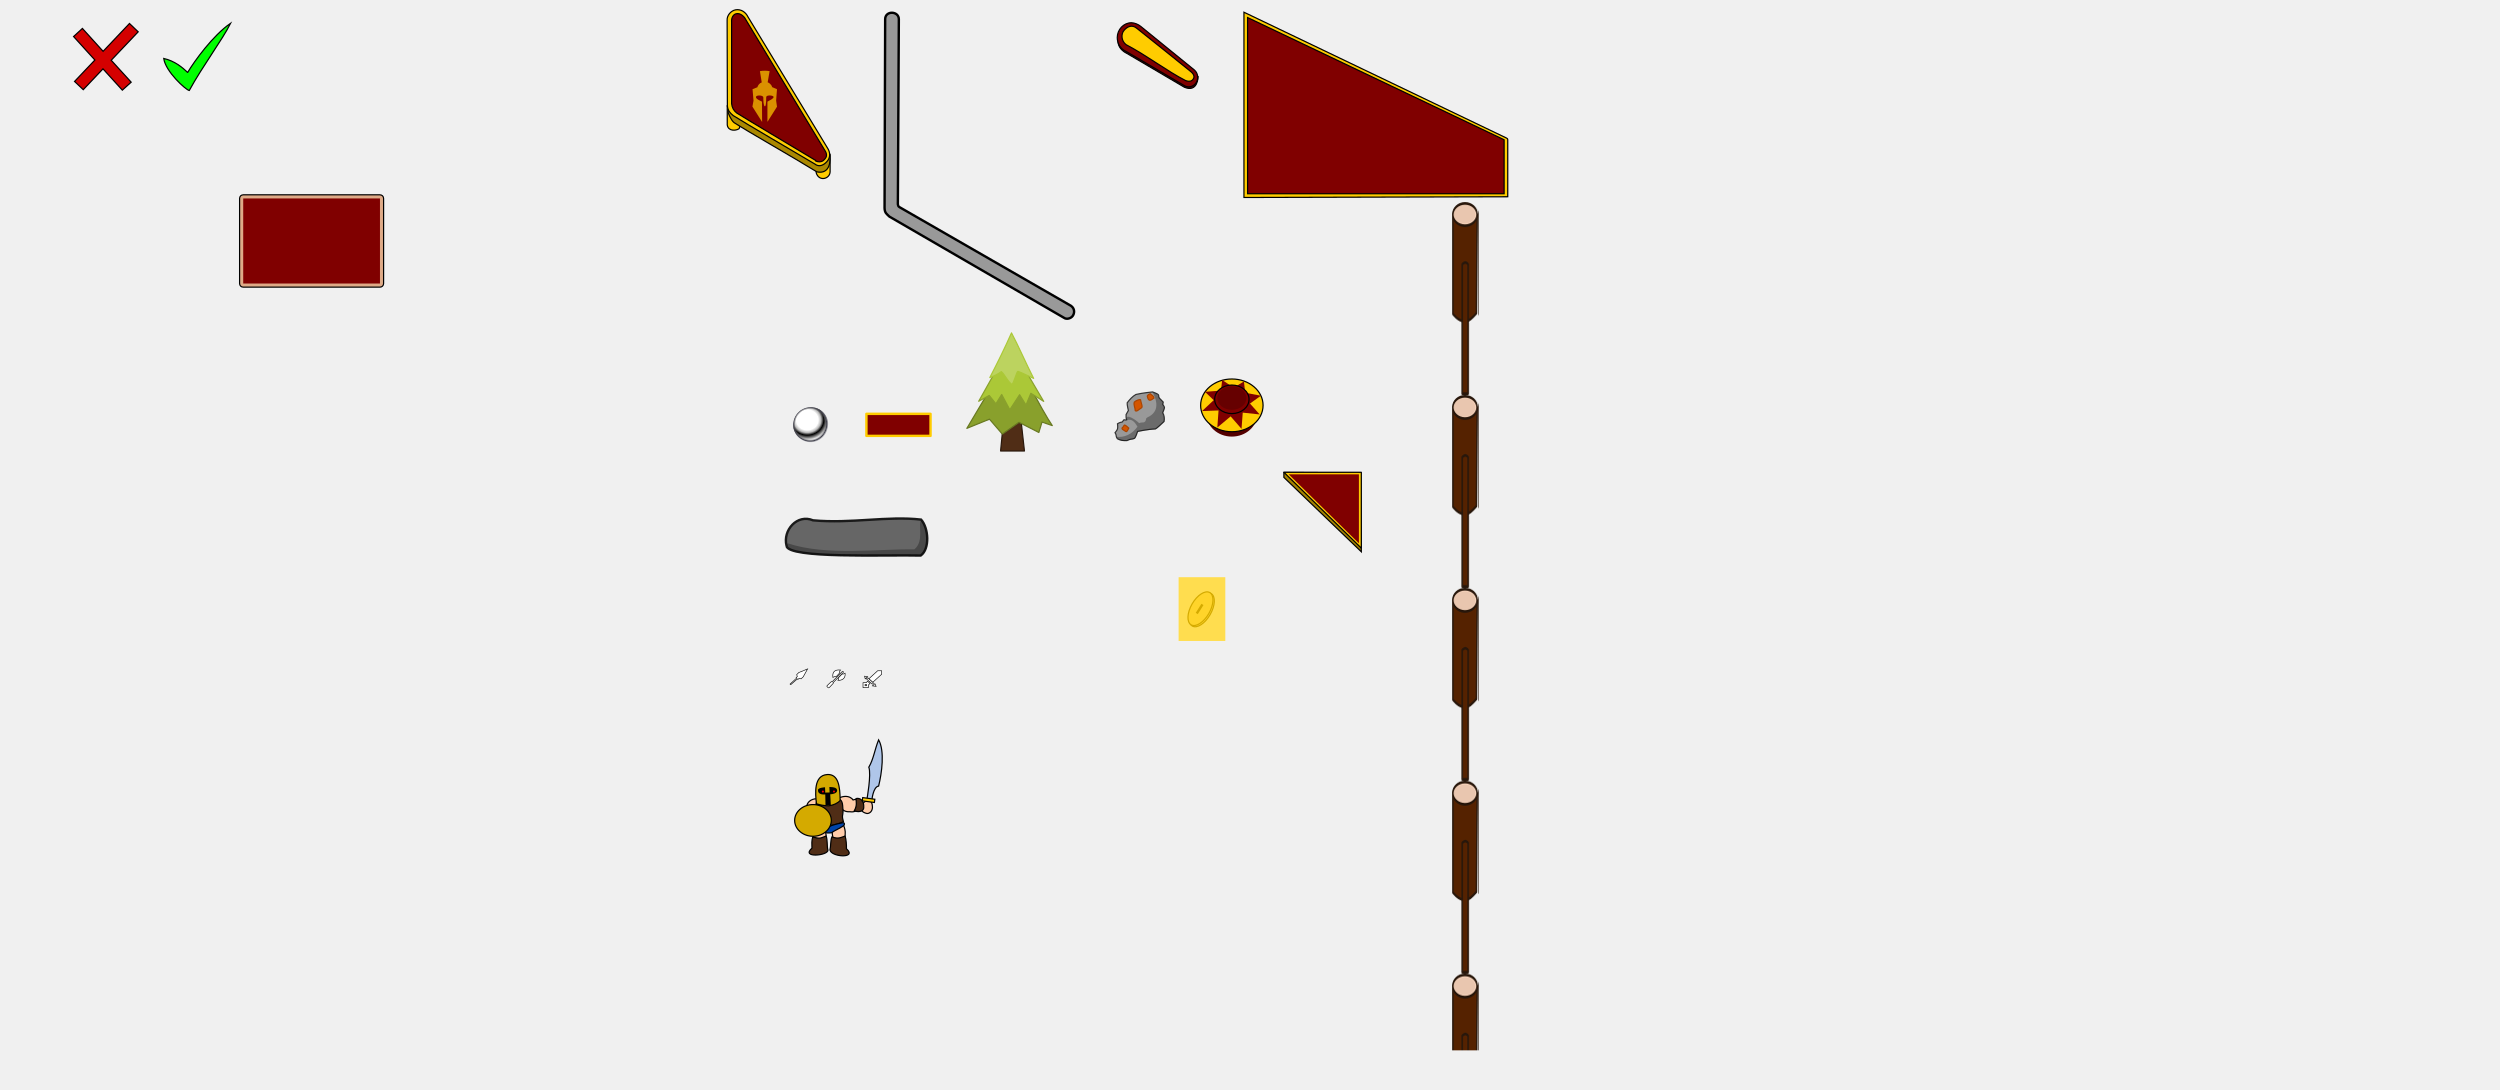
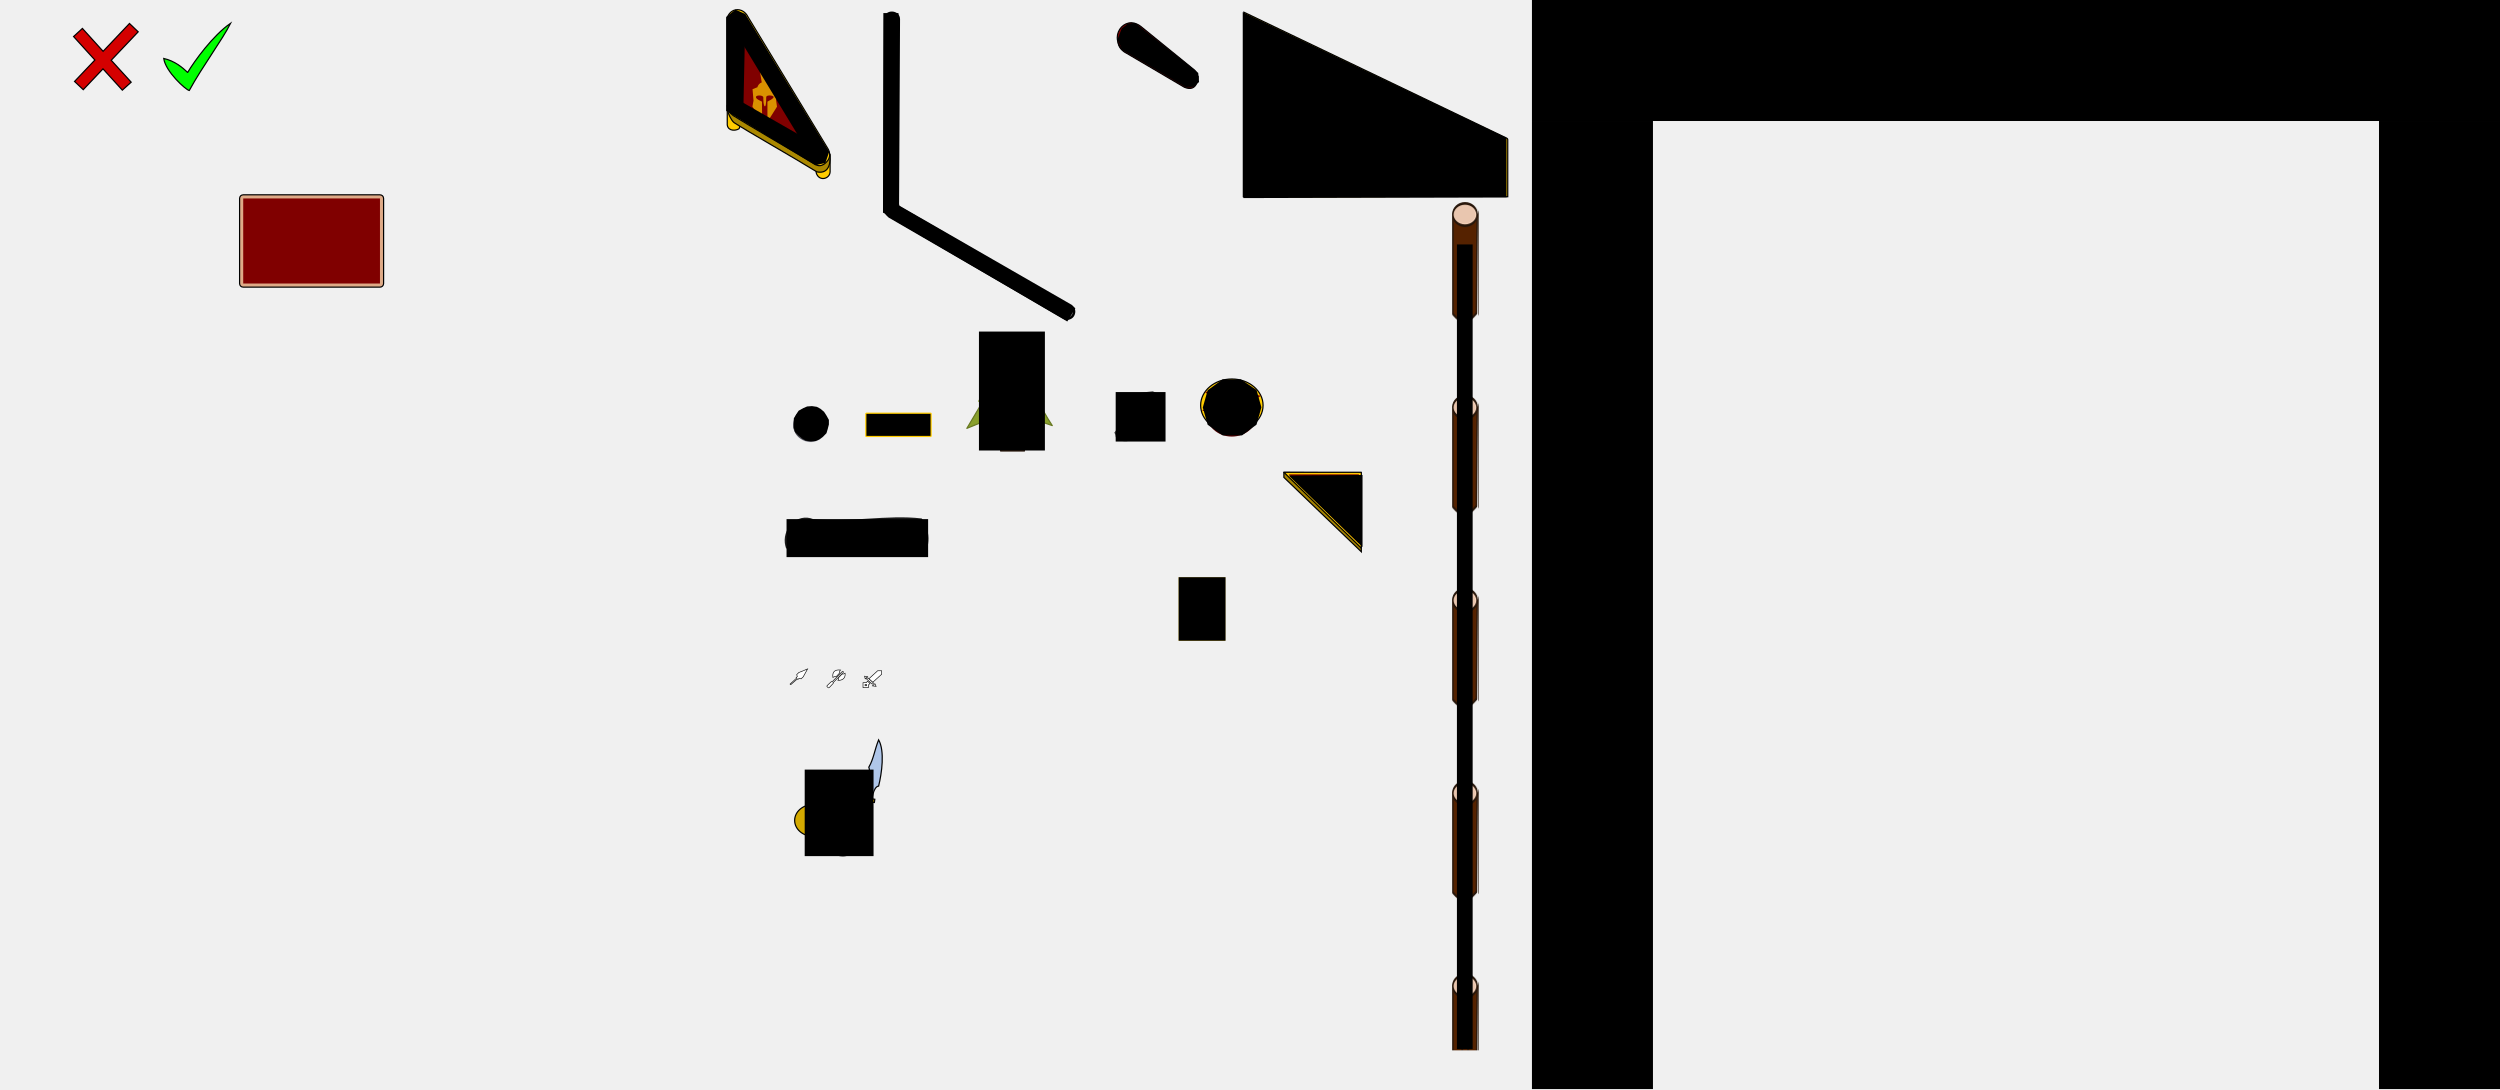
<svg xmlns="http://www.w3.org/2000/svg" xmlns:xlink="http://www.w3.org/1999/xlink" id="svg" width="2066" height="900" version="1.1" viewBox="0 0 2066 900">
  <defs>
    <pattern id="pattern2065" patternTransform="matrix(1 0 0 1.16 1092 167)" xlink:href="#pattern1097" />
    <radialGradient id="radialGradient6087-1" cx="285" cy="93.5" r="78.4" gradientTransform="matrix(.232 0 0 .214 601 327)" gradientUnits="userSpaceOnUse">
      <stop stop-color="#fff" offset="0" />
      <stop stop-color="#fff" offset=".495" />
      <stop stop-color="#bababa" offset=".624" />
      <stop offset=".751" />
      <stop stop-color="#fff" offset="1" />
    </radialGradient>
    <radialGradient id="radialGradient6065-2" cx="118" cy="104" r="78.4" gradientTransform="matrix(-.25 0 0 -.254 699 377)" gradientUnits="userSpaceOnUse">
      <stop stop-color="#fff" stop-opacity="0" offset="0" />
      <stop stop-color="#6c6c6c" stop-opacity="0" offset=".619" />
      <stop stop-color="#43434f" offset=".699" />
      <stop stop-color="#fff" stop-opacity="0" offset=".82" />
      <stop stop-color="#5d5d5d" offset="1" />
    </radialGradient>
    <pattern id="pattern1097" width="21.6" height="137.4" patternTransform="translate(1286 292)" patternUnits="userSpaceOnUse">
      <g transform="matrix(2.62 0 0 3.79 -2.76 -4.55)" stroke="#28170b">
        <path d="m1.32 3.44v18.8c1.28.91 2.57 1.42 3.97 1.36 1.26-.1 1.98-.52 3.48-1.52l.261-18.5z" fill="#520" stroke-linejoin="round" stroke-width=".5" />
        <ellipse cx="5.14" cy="3.55" rx="3.84" ry="2.1" fill="#e9c6af" stroke-width=".5" />
        <path d="m6.13 12.9v24.3h-1.87v-24.3c.08-.1.811-.35.941-.36.129 0 .711.16.93.36z" fill="#520" stroke-linejoin="round" stroke-width=".5" />
      </g>
    </pattern>
  </defs>
  <g id="$layer1">
    <path id="$bend" d="m735 179c-2.2-2.2-3.9-2.9-4-7.2l.5-156c.1-7.26 11.3-6.82 11.3.1l-.8 151c0 1.2-.3 3.3 1.2 4.2l142 81.7c3.3 2.5 2.8 6.3 1.2 8.4s-5.1 2.9-7 1.5z" fill="#999" stroke="#000" stroke-width="2" />
    <g id="$kicker">
      <g stroke="#000">
        <g>
          <path d="m601 102v-14.5c12.5 2.28 11.4 17.1 9.6 19-4.1 2.3-10 1.1-9.6-4.5z" fill="#fc0" />
          <path d="m686 142v-14.4c-14.1 3.2-11.2 1.2-11.5 15.2 2.3 7.6 11.3 5.1 11.5-.8z" fill="#fc0" />
          <path d="m675 142c8.1 1.8 11.7-4.3 10.8-13.3-89.2-66.6-84-35.5-84-35.5s2.1 5.9 4.8 8.1c10.2 6.7 48.6 28.5 68.4 40.7z" fill="#a80" />
        </g>
        <path id="$kicker.fx" d="m674 136c3.1 1.9 6.4.8 9.4-2.5s2.7-7.4.8-10.6l-66.1-109c-1.8-3.73-5.6-6.51-10.1-5.8-4 .7-7.4 4.7-7.1 8.8l.2 70.7c.4 3.8 2.1 5.7 4.8 7.9 10.2 6.5 48.2 28.6 68.1 40.4z" fill="#fc0" />
        <path d="m674 133c1.3.8 4.6 1.3 6.6-.5 1.9-1.8 2.6-3 2.4-4.9-.3-1.8-1-2.7-1.7-3.9 0 0-64.2-106-64.7-107s-1.2-2.39-3.1-3.94c-1.7-1.27-3.5-1.92-5.4-1.32-2.1.65-3.8 3.14-3.5 6.88v67.3c.4 3.47 1.7 5.73 4.2 7.74 9.3 5.92 47.1 28.3 65.2 39.2z" fill="#800000" />
      </g>
      <path id="$helmet.fx" d="m636 58.8-1.6 9.2c.7.3 3 1.4 3.7 4l4 1.7-.7 9.4.7 5.1-7.9 12.5v-16.7c1.5-.89 5.2-2.44 5.1-3.9-.1-1.4-6.1-1.9-6.1.2-.1.7.2 7.4-1.1 7.6-1.2-.23-1.3-5.28-1.3-7.42 0-1.89-5.8-2.15-6.1-.38-.2 1.63 3.2 2.98 5 3.9l.1 16.8-8-12.7.9-4.9-.8-9.5 4-1.6c.4-1.5 1.7-3.4 3.6-4l-1.5-9.3c2.9-.49 5.2-.46 8 0z" fill="#fc0" opacity=".709" />
    </g>
    <g id="$flipper" stroke="#000">
      <path d="m924 34.4s-.5 5.78 7 9.6l47.8 28.1c11.2 4.69 11.3-8.8 11.3-8.8z" fill="#530000" />
      <path d="m935 18.8c-6.4 0-11.7 5.6-11.7 12.3 0 4.9 2.8 9.4 7.1 11.3l47.9 28.1c1.2.8 2.6 1.3 4 1.3 4.1 0 7.5-3.5 7.5-7.8 0-2.4-1-4.6-2.7-6.1-14.8-12-29.6-24.1-44.4-36.1-2.1-1.72-5.2-2.94-7.7-3z" fill="#800000" />
      <path d="m929 25c-2.7 2.87-2.5 8.85 1.6 11.9 17.8 9.38 33.7 21.8 49.2 29.7 3.8 1.34 5.4 0 6.2-1.15.8-1.12 1.6-3.22-1.7-6.09-14.7-12-29.7-23.8-44.5-35.7-4.3-3.83-8.2-1.56-10.8 1.3z" fill="#fc0" />
    </g>
    <g id="$ball">
      <circle cx="670" cy="351" r="14.5" fill="url(#radialGradient6087-1)" />
      <circle cx="670" cy="351" r="14.5" fill="url(#radialGradient6065-2)" />
    </g>
    <path id="$plunger" d="m716 342h53v18.2h-53z" fill="#800000" stroke="#fc0" stroke-linejoin="round" stroke-width="2" />
    <g id="$tree" stroke-linejoin="round">
      <path d="m836 278 10.6 94.7h-19.7z" fill="#502d16" stroke="#28170b" />
      <path d="m799 354 18.7-7.6 10.6 12.3 13.8-9.7 16.4 8.4 2.6-8.6 8.5 2.9c-7.4-10.5-33.5-60.1-33.5-60.1z" fill="#89a02c" stroke="#677821" />
      <path d="m835 285-26.2 46.6 8.7-4.8 5.5 6.9 4.8-7.7 6.7 12.6 8.1-12.4 5.3 8.5 4-9.7 10.6 6.7z" fill="#abc837" stroke="#89a02c" />
      <path d="m818 312c2.8-1 6.8-2.8 9.5-4.9 3.1 2.7 4.8 7.6 8.6 10.5 1.6 0 4-11 5.2-10.7 4 1.4 8.5 3.9 12.9 5.8-6.3-12.3-12.7-27.2-18.3-37.6-5.7 12.8-11.3 24.2-17.9 36.9z" fill="#bcd35f" stroke="#abc837" />
    </g>
    <g id="$iron">
      <path d="m931 347c-.4-1.3-.5-3.3-.4-4.4.7-1.3 1.9-3.4 1.9-3.4s-1.2-4.7-1-6.3c2-2.7 4.5-5.4 7.2-6.9 5.3-1.3 13.8-2.1 13.8-2.1s4.2 1.5 4.7 2.2c.7.9-.1 1.2.9 2.9 1.2 1.2 3.2 3.3 3.2 3.3l-.4 1.9s1.3 1.8 1.4 2.4c-.1 1.8-.9 2.7-1.4 4.5 1.3 2.5 1.5 4.4 1.1 7.2-2.5 2.3-5.5 5.3-7.2 6.2-5.1 0-14.7 2-14.7 2s-1.1 3.7-2.2 5.4c-.3.5-1.7.8-2.2.9-1.6.1-3 .6-4.4 1.3-2.6.2-5.7-.2-7.9-1.5-.6-.8-.8-1.5-.9-1.9-.1-2-1-3.1-1-3.1s1.7-2.1 2-3.1c.4-1.4 0-4.3 0-4.3s2.2-1.4 3.8-1.4c.8-.9 1.6-1.9 1.6-1.9s.9.4 2.1.1z" fill="#999" stroke="#333" />
      <path d="m928 353c.3-.2.8-1.6 1.4-1.8 1.3.5 2.6 1.9 3.4 2.6-.8 1.4-1.4 3.4-2.4 2.8-1.7-1.2-4.6-2.2-2.4-3.6zm20.1-25.7c1 5.1 2.9 3.6 5.6 1.6-.5-1.8-1.6-2.2-3.2-3.5-1.1.5-1.9.8-2.4 1.9zm-10.7 5c1.3-1.3 4.3-2.4 5.1-2 .4 2.7 2.3 6.3.6 6.9-2 1.1-3.7 3.3-4.9 2.2-.1-2.6-1.6-4.9-.8-7.1z" fill="#d45500" stroke="#a40" />
      <path d="m950 344c-1 .6-2 .8-2.8 1.8-.6 4.9-3.4 2.5-5.8 3.9-2.3-2.4-11.8-9.2-10.4-2.4 4.6-1.9 7.3 2.4 9 5.3-4.2 6-10.8 9.3-17.5 8.3 3.7 5.8 8.6 2.9 13.2 2.3 2.5-.4 2.9-1.5 4.4-6.3 19.7-3.8 11.9.7 21.8-8.2.8-2.7-.1-5-1-7.3.5-1.6 1.2-3.1 1.4-4.5-2.7-3.5 1.1-3.6-4.2-7.6-.9-3.1-1.9-4.3-5.6-5.1 6.3 11.8 1.8 17.3-2.5 19.8z" opacity=".3" />
    </g>
    <g id="$gold">
      <path d="m974 477h38.6v52.7h-38.6z" fill="#ffdd4f" />
      <g stroke="#d4aa00">
        <path d="m1e3 508a7.99 15.5 30 01-14.6 9.4 7.99 15.5 30 01.8-17.4 7.99 15.5 30 0114.8-9.4 7.99 15.5 30 01-1 17.4" fill="#ffd42a" />
        <path d="m999 507a7.99 15.5 30 01-14.6 9.4 7.99 15.5 30 01.8-17.4 7.99 15.5 30 0114.4-9.4 7.99 15.5 30 01-.6 17.4" fill="#ffd42a" />
        <path d="m989 507 4.7-7.5" fill="#a80" stroke-linejoin="round" stroke-width="2" />
      </g>
    </g>
    <g id="$lance">
      <path d="m662 561-1.5-.5-1.1 1-.4-.5-5.5 4.8-.6-.5 5.4-4.9-.4-.4 1-.9-.5-1.6 1.7-1.7 7.3-3-3.6 6.5z" fill="#fff" stroke="#000" stroke-width=".5" />
    </g>
    <g id="$sword" fill="#fff" stroke="#000" stroke-width=".5">
      <path d="m718 561 7.3-6.7h3.3v2.9l-7.4 6.7z" />
      <path d="m716 561 1.1-.9 4.8 4.4-1 .9z" />
      <path d="m715 561 2-1.8-2.5-.4z" />
      <path d="m723 565-2 1.8 3 .4z" />
      <path d="m717 563-1.3 1.2h-2.5v4h4.5v-2.2l1.3-1.2zm-2.1 2.6h1.2v1.1h-1.2z" />
    </g>
    <g id="$gutter" stroke="#000">
      <path d="m1028 10.2v153l218-.6v-46.8c0-.7 0-1.2-1-1.7-29-14-217-104-217-104z" color="#000000" fill="#fc0" />
      <path d="m1031 14.5 212 101v44.6h-212z" color="#000000" fill="#800000" />
    </g>
    <g id="$small-mine-wall" stroke-width="2">
      <path d="m650 451c-3.3-12.8 8.8-26.5 21.9-21 31.4 2.9 61.5-3.8 89.3-.6 6.2 6.9 7.4 24.2-.3 29.7-28.4-.8-110 2.9-111-8.1z" fill="#666" stroke="#1a1a1a" />
      <path d="m756 454c-29.2-.6-73 5.7-105-5-5.5 12.8 65.1 10.7 110 10.6 7.7-5.5 6.5-22.8.3-29.8-3.2 3.4 2.9 17.3-5.7 24.2z" opacity=".3" />
    </g>
-     <path id="$check" d="m107 19.4-21.8 23-17.1-18.9-7.3 6.7 17.6 19.4-16.8 17.7 7.2 6.8 16.3-17.2 16 17.6 7.3-6.6-16.5-18.1 22.3-23.5z" fill="#d40000" stroke="#000" />
-     <path id="$cross" d="m155 59.8c-4.2-4-10.6-9.42-19.7-11.5 1.5 10.9 18.3 26 21.1 26.5 11.1-20.3 27.4-42 34.2-55.6-14.6 10-30 31.4-35.5 40.6z" fill="#0f0" stroke="#000" />
+     <path id="$cross" d="m107 19.4-21.8 23-17.1-18.9-7.3 6.7 17.6 19.4-16.8 17.7 7.2 6.8 16.3-17.2 16 17.6 7.3-6.6-16.5-18.1 22.3-23.5z" fill="#d40000" stroke="#000" />
+     <path id="$check" d="m155 59.8c-4.2-4-10.6-9.42-19.7-11.5 1.5 10.9 18.3 26 21.1 26.5 11.1-20.3 27.4-42 34.2-55.6-14.6 10-30 31.4-35.5 40.6z" fill="#0f0" stroke="#000" />
    <g id="$fence">
      <path d="m1200 167h22v701h-22z" fill="url(#pattern2065)" />
    </g>
    <g id="$sign">
      <path d="m201 161c-1.7 0-3 1.3-3 3v70.3c0 1.7 1.3 3 3 3h113c1.7 0 3-1.3 3-3v-70.3c0-1.7-1.3-3-3-3z" fill="#deaa87" stroke="#000" />
      <path d="m201 164h113v70.3h-113z" fill="#800000" />
    </g>
    <g id="$enemy">
      <g stroke="#000">
        <path d="m721 667c0 3.1-2 5.3-4.5 5.3-8.9-2-4.5-9.7.8-10.9 2.5 0 3.7 2.5 3.7 5.6zm-27.2-7.7c2.4-1.2 8-2.5 11.2 1.8 1.4-.4.8-.5 2.8-.3 4.6 5.8.7 11.1-5.5 10-6.7.6-10.1-5.5-8.5-11.5zm-6.1 27.3c.4 17.7 11.2 14.5 10.8.8-.2-2.4-1.1-5.1-1.8-6-2 1.5-7 3.9-9 5.2zm-15.2 1.6c-.9 2.7-.2 8.7 4 8.5 2.8-.2 6.3-2.8 6.2-6.3-.5-7.9-7.2-4-10.2-2.2zm2.3-14.7c-4.5 0-8.1-3-8.1-6.7s3.6-6.7 8.1-6.7" fill="#fca" />
        <path d="m706 670c2.5-4.4 1.5-7.6 1.4-10.1 3-.7 6.8 1.2 6.4 7.5-.2 3.8-5.3 3.8-7.8 2.6zm-7.6 20.9c.9 3 1.2 7.6 1.1 10.5 9.5 8.5-13.9 6.9-13.6.5.8-2.5.3-7.2 1.6-10.3 5.5 2 7.2.5 10.9-.7zm-26.8.8c-.9 3.1-.7 6.2-.6 9.2-9.5 8.4 13.5 6.3 13.2 1.6-.9-2.5-.2-8.6-1.5-11.6-5.8 2.3-5.3 2.1-11.1.8zm3.6-30.9c-4.3 18.2 1.5 26.8 21.8 18.3-1.5-5.5-.5-4.1-.3-8.5-.6-4.2.7-10.1-5-10.6-4.9.7-11.5.5-16.4.8z" fill="#502d16" />
        <path d="m681 687c.8 1.7 4.1 1.4 6.1 1.2 3.1-2.2 5.9-3 9.7-5.6 1.8-1.2 1.1-3.5-1.1-2.5-7.9 1.4-14.3 3.9-14.7 6.9z" fill="#04a" />
        <path id="$armor.fx" d="m687 678c0 7.2-6.8 13.1-15.1 13.1-8.4 0-15.2-5.9-15.2-13.1s6.8-13.1 15.2-13.1c8.3 0 15.1 5.9 15.1 13.1m7.3-16.5c-.1-11.3-1.3-22.1-10.8-21.4-11 .8-9.8 15.3-8.8 24.1 2.4 1.1 8 1.8 10.3 1.7 3.6-.4 7.5-2.2 9.3-4.4z" fill="#d4aa00" />
      </g>
      <path d="m682 655 3.6-.1-.2-4.5s5.4-.2 6.2 1.9c1.5 3.9-5.5 4.1-5.5 4.1l.5 8.9h-4.4l-.2-8.8s-6.3.9-6-3.7c.1-1.9 5.8-2.2 5.8-2.2z" />
      <path d="m718 634c3.9-6.6 4.9-14.7 8.1-22.6 5.2 9.3 2.6 27.6 0 38.2-4.6.6-5.6 11.8-5.6 11.8l-4.1-.7s3.8-20.6 1.6-26.7z" fill="#afc6e9" stroke="#000" />
      <path d="m690 654a.839.839 0 01-.8.9.839.839 0 01-.8-.9.839.839 0 01.8-.8.839.839 0 01.8.8m-9.1.2a.839.839 0 01-.8.8.839.839 0 01-.9-.8.839.839 0 01.9-.9.839.839 0 01.8.9z" fill="#f00" />
      <path transform="rotate(7.82)" d="m796 556h10.1v2.7h-10.1z" fill="#fc0" stroke="#000" />
    </g>
    <g id="$bumper">
      <ellipse cx="1018" cy="342" rx="21" ry="18.8" fill="#540000" />
      <ellipse cx="1018" cy="335" rx="25.8" ry="21.8" fill="#fc0" stroke="#000" />
      <path d="m1010 314-1 8.8-13.2 1 7.2 6.9-9.6 9 13.6-.5-1 14.1 11-9.2 9 10.3 1-13.4 14 1.5-8-9 9-6.5-13-2.4-1-9.4-7 4.3-4-.8z" fill="#800000" stroke-width="2" />
      <ellipse cx="1018" cy="330" rx="14.2" ry="11.8" fill="#800000" stroke="#000" />
      <ellipse cx="1018" cy="329" rx="12" ry="9.7" fill="#600" />
    </g>
    <g id="$deflector">
      <path d="m1125 456-64-61.5v-4.1l63 .3z" fill="#a68400" stroke="#000" />
      <path d="m1125 453-64-62.7h64z" fill="#fc0" stroke="#000" stroke-linejoin="round" />
      <path d="m1123 449-58-57h58z" fill="#800000" />
    </g>
    <g id="$axe" fill="#fff" stroke="#000" stroke-width=".5">
      <path d="m696 555c.2-.3.6-.2.8 0 .3.2.3.4.1.7l-8.4 8.4c.4.2.2.6-.1.8-1.1 1.1-3.3 3.7-3.5 3.6-.4 0-1.6-1.1-1.6-1.4-.2-.3 2.6-2.7 3.7-3.8.2-.2.6.2.6.2 2.8-2.8 5.6-5.6 8.4-8.5z" />
      <path d="m693 560 2.9-3c1 .2 1.7-.1 2.5-.6.5 4.1-2.4 6.1-5.9 5.8.7-.7.7-1.5.5-2.2z" />
      <path d="m694 556-3 3.2c-1.1-.3-1.9.1-2.7.6-.6-4.5 1.5-6.6 6.3-6.1-.8.7-.8 1.6-.6 2.3z" />
    </g>
  </g>
-   <g id="$layer2" display="none">
+   <g id="$layer2">
    <path id="$kicker.collider.3" d="m616 11.7 69.5 114-15.2 4-62.4-103z" />
    <path id="$kicker.collider.1" d="m616 11.6-8.3-3.6-7.6 6v77.6h14.2z" />
    <path id="$kicker.collider.2" d="m600 91.6 73.7 45 8.4-2 3.1-9-73.3-42z" />
    <path id="$bend.2.collider" d="m730 10.8h12.5v170l-12.8-5z" />
    <path id="$bend.1.collider" d="m734 179 148 86.7 6.7-11-146-84.7z" />
    <path id="$flipper.collider" d="m927 23.5 5-3.9 6-.7 52.2 41.4.7 7.5-4.6 3.8h-6.1l-52.9-30.9-3.9-7.9z" />
    <path id="$ball.collider" d="m683 358-3 3-3 2.2-3 1.3-4 .3-4-.6-3-1.6-3-2.5-3-3.1-1-3.6v-7.6l2-3.4 2-3 4-2.2 3-1.3 4-.3 4 .6 3 1.6 3 2.5 2 3.1 2 3.6v3.8l-1 3.8z" />
    <path id="$fence.collider" d="m1204 202h13v665h-13z" />
    <path id="$plunger.collider" d="m716 342h53v18.2h-53z" />
    <path id="$tree.collider" d="m809 274h54.5v98.3h-54.5z" />
    <path id="$iron.collider" d="m922 324h41.2v40.9h-41.2z" />
    <path id="$bumper.collider" d="m998 351-4-14.2 4-14.3 12.4-9h15l13 8.8 4 14.3-4 14.3-12 8.9h-16z" />
    <path id="$top-wall.collider" d="m1266 0h800v100h-800z" />
    <path id="$left-wall.collider" d="m1266 100h100v800h-100z" />
    <path id="$right-wall.collider" d="m1966 100h100v800h-100z" />
    <path id="$gold.collider" d="m974 477h38.8v52.5h-38.8z" />
    <path id="$enemy.collider" d="m665 636h56.9v71.5h-56.9z" />
    <path id="$small-mine-wall.collider" d="m650 429h117v31.4h-117z" />
    <path id="$deflector.collider" d="m1065 393 61 59.1v-59.6z" />
    <path id="$gutter.collider" d="m1027 10v153h218v-49z" />
  </g>
</svg>
